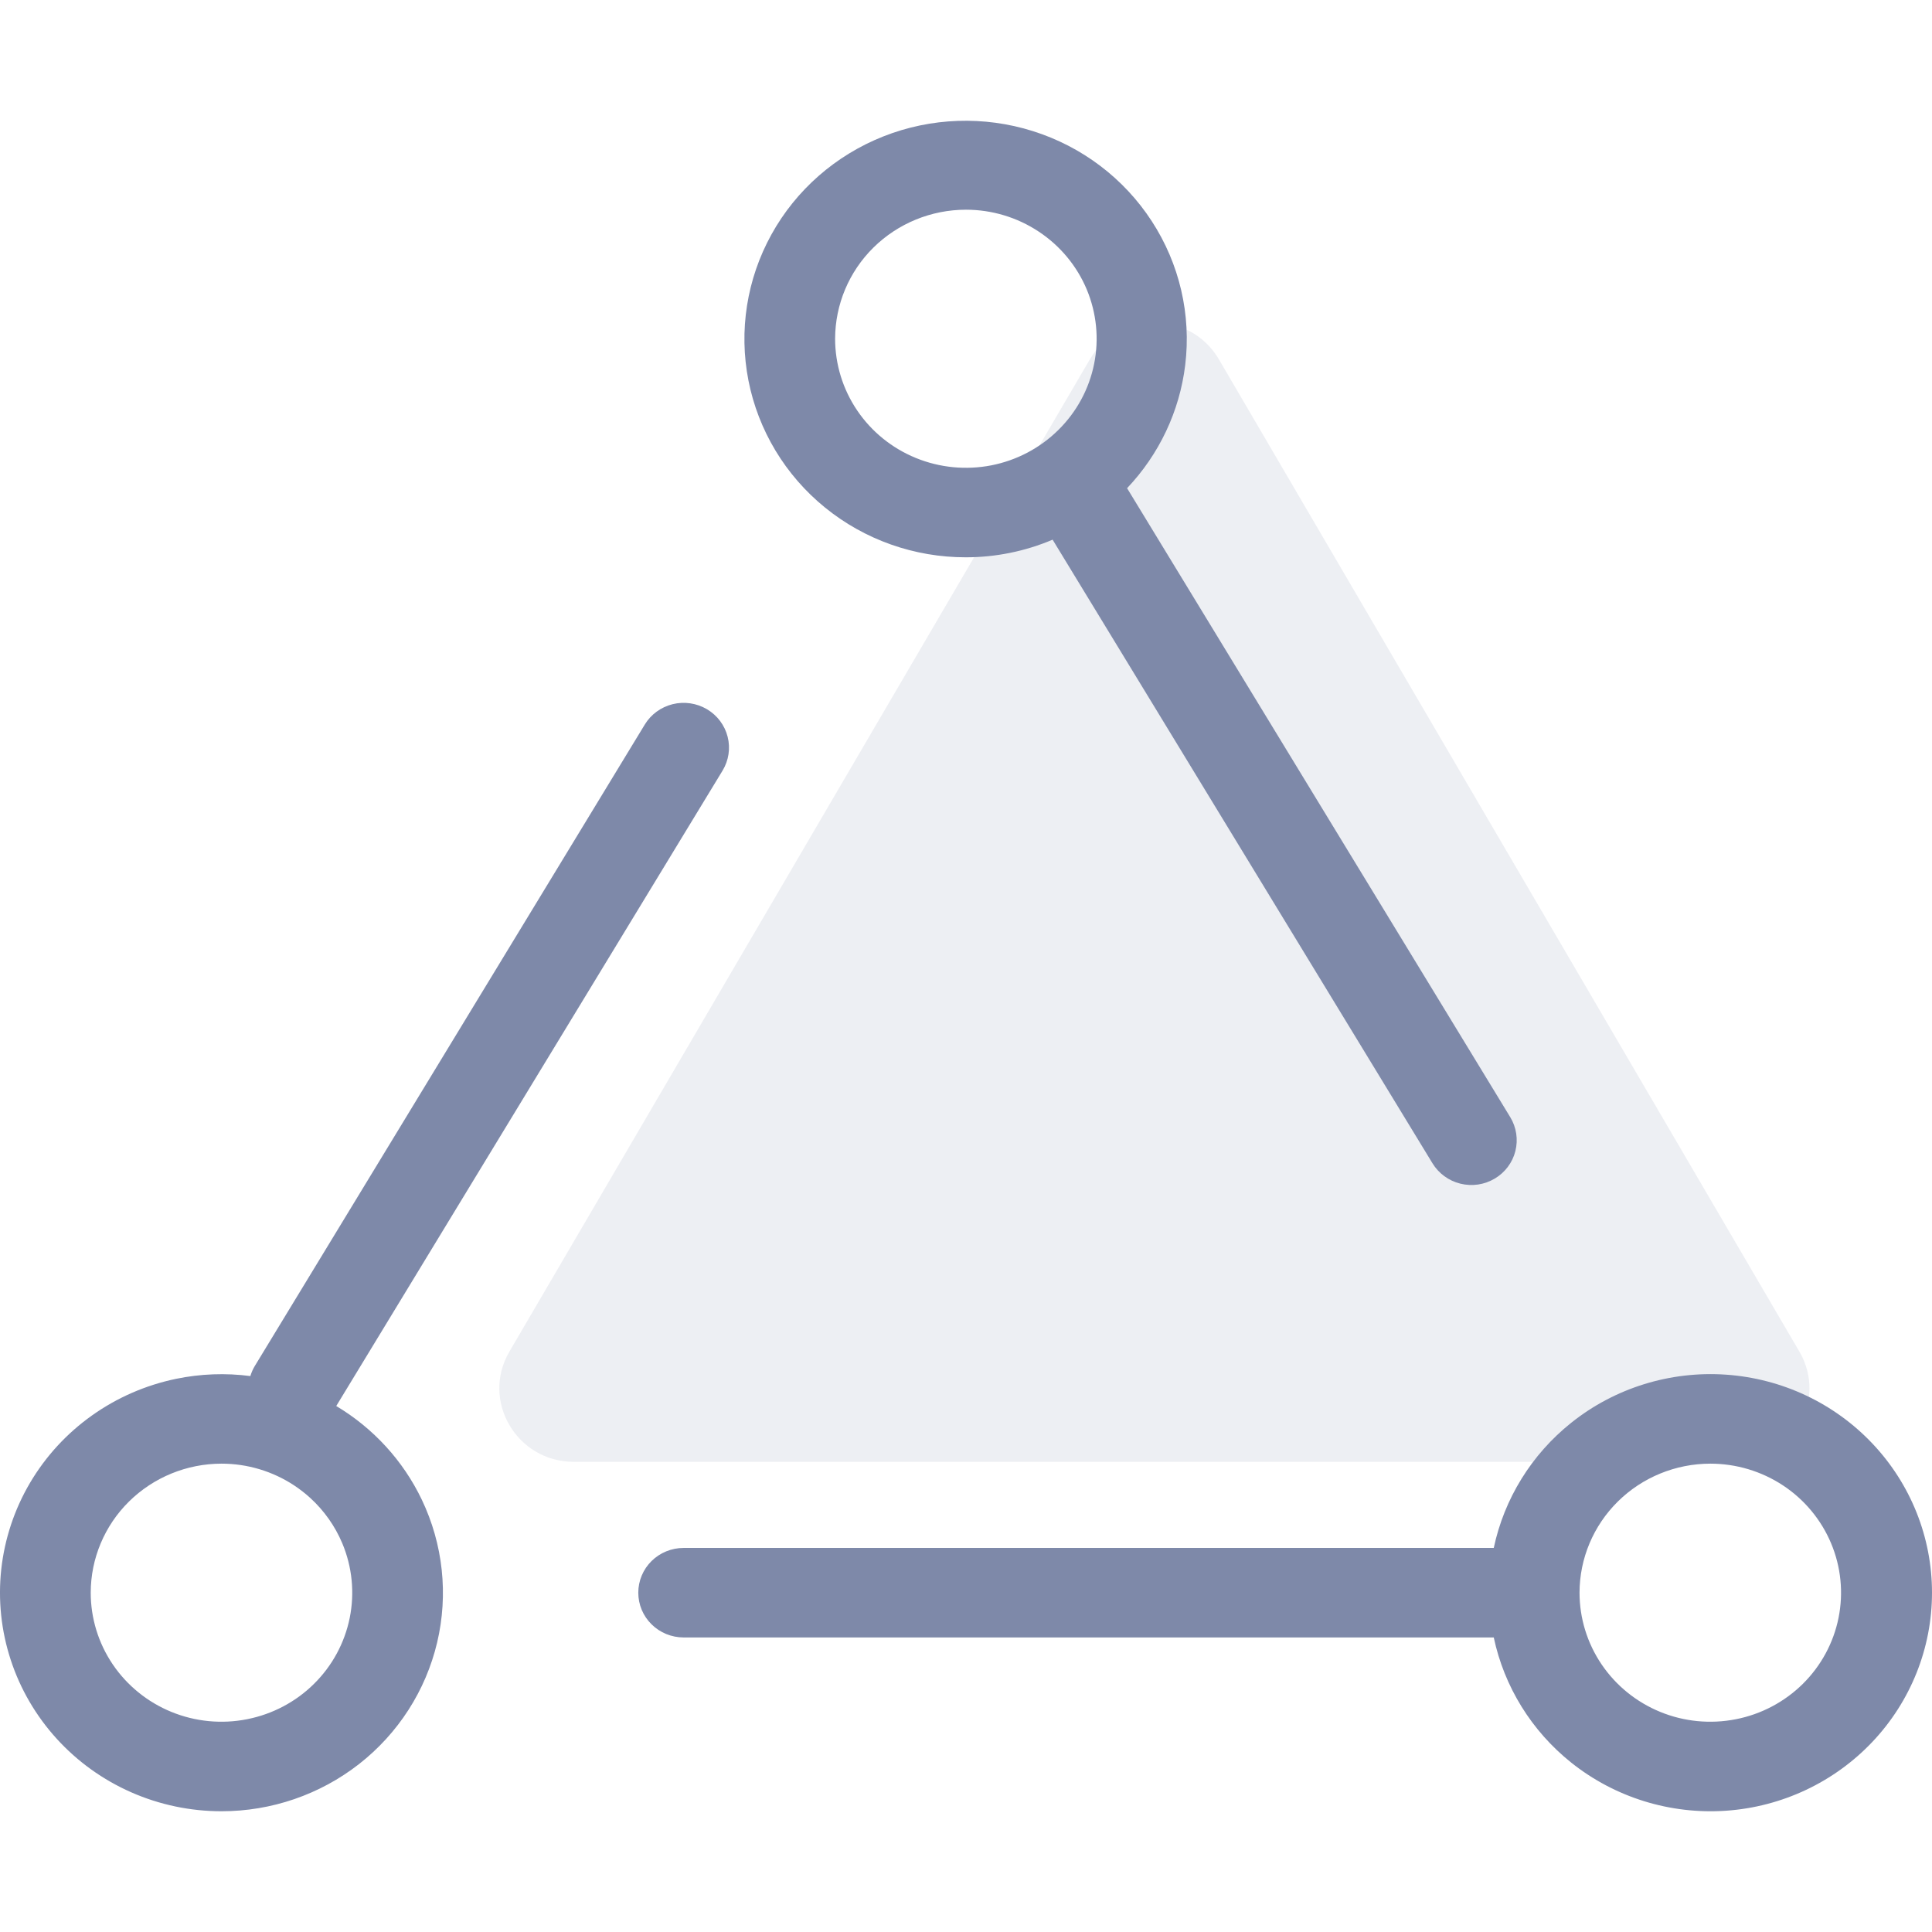
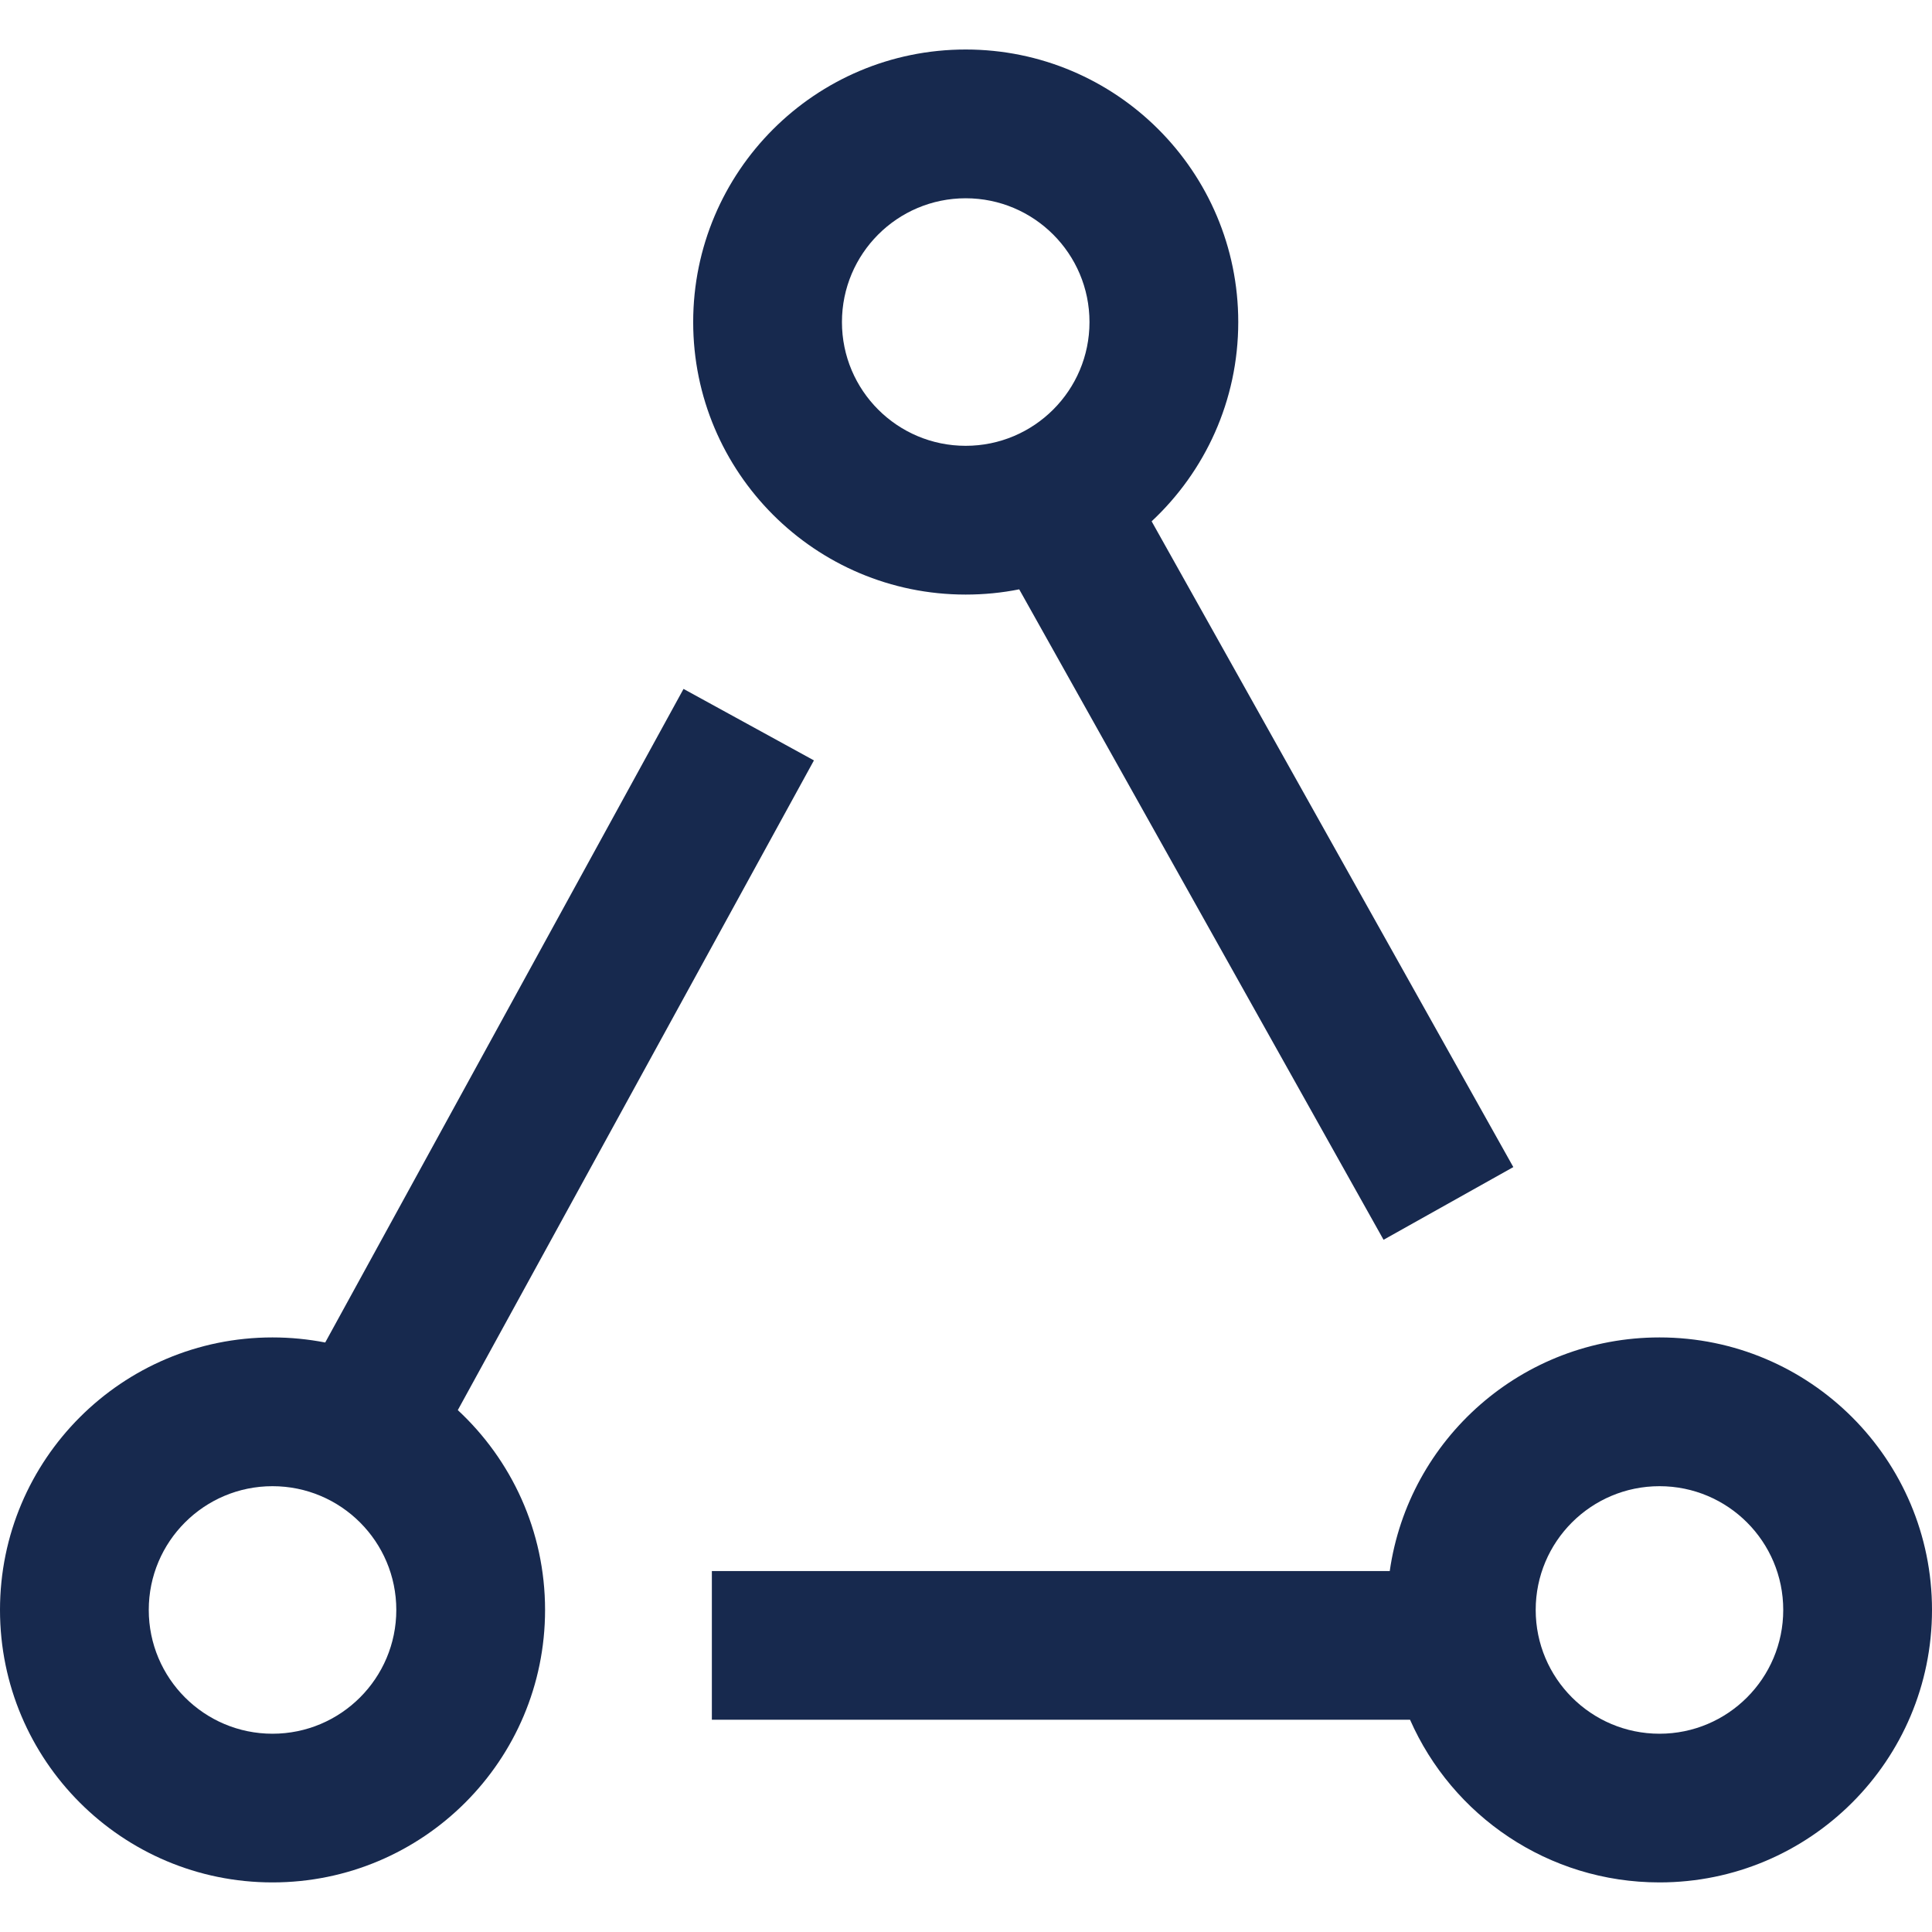
- <svg xmlns="http://www.w3.org/2000/svg" width="48" height="48" viewBox="0 0 48 48" fill="none">
-   <path opacity="0.14" d="M27.078 8.927C27.79 7.71 29.571 7.71 30.283 8.927L44.705 33.58C45.418 34.797 44.527 36.319 43.103 36.319H14.258C12.834 36.319 11.944 34.797 12.656 33.58L27.078 8.927Z" fill="#7E89A9" />
-   <path fill-rule="evenodd" clip-rule="evenodd" d="M25.664 3.258C24.447 2.874 23.133 2.92 21.947 3.389C20.761 3.858 19.777 4.72 19.166 5.826C18.554 6.933 18.352 8.216 18.595 9.454C18.838 10.692 19.51 11.807 20.496 12.609C21.482 13.411 22.72 13.848 23.998 13.846C24.74 13.846 25.473 13.696 26.152 13.408L35.59 28.902C35.666 29.027 35.767 29.136 35.886 29.223C36.005 29.31 36.14 29.373 36.284 29.408C36.427 29.443 36.576 29.45 36.723 29.429C36.869 29.407 37.01 29.357 37.136 29.282C37.263 29.207 37.374 29.108 37.462 28.99C37.55 28.873 37.614 28.74 37.649 28.598C37.685 28.456 37.692 28.309 37.67 28.165C37.648 28.02 37.598 27.881 37.522 27.756L28.002 12.129C28.799 11.289 29.306 10.219 29.446 9.071C29.599 7.819 29.305 6.554 28.614 5.493C27.924 4.432 26.881 3.642 25.664 3.258ZM21.701 6.15C22.311 5.549 23.136 5.211 23.998 5.21C24.64 5.21 25.268 5.398 25.802 5.751C26.337 6.103 26.753 6.604 26.999 7.189C27.244 7.775 27.309 8.42 27.183 9.042C27.058 9.664 26.749 10.235 26.294 10.683C25.84 11.132 25.261 11.437 24.631 11.561C24.001 11.684 23.348 11.621 22.754 11.378C22.16 11.135 21.653 10.725 21.296 10.197C20.939 9.67 20.749 9.05 20.748 8.417C20.75 7.566 21.092 6.751 21.701 6.15ZM10.479 37.258C10.016 36.29 9.275 35.483 8.354 34.932L17.951 19.147C18.105 18.894 18.151 18.591 18.078 18.305C18.006 18.019 17.821 17.773 17.565 17.621C17.308 17.469 17.002 17.424 16.712 17.495C16.422 17.567 16.172 17.749 16.019 18.002L6.331 33.937L6.329 33.94C6.282 34.018 6.246 34.102 6.22 34.188C5.607 34.108 4.984 34.131 4.377 34.256C3.622 34.412 2.908 34.723 2.282 35.169C1.656 35.614 1.132 36.185 0.744 36.844C0.356 37.503 0.114 38.235 0.031 38.992C-0.051 39.75 0.029 40.516 0.267 41.241C0.504 41.966 0.894 42.633 1.41 43.2C1.926 43.767 2.557 44.22 3.262 44.53C3.967 44.84 4.73 45 5.502 45C6.743 45.001 7.948 44.587 8.921 43.827C9.894 43.066 10.577 42.003 10.86 40.81C11.143 39.617 11.008 38.365 10.479 37.258ZM42.882 34.153C41.493 34.057 40.118 34.484 39.036 35.349C38.048 36.138 37.371 37.237 37.112 38.458H16.985C16.686 38.458 16.399 38.575 16.188 38.783C15.976 38.992 15.858 39.275 15.858 39.57C15.858 39.865 15.976 40.148 16.188 40.356C16.399 40.565 16.686 40.682 16.985 40.682H37.112C37.371 41.902 38.048 43.002 39.036 43.791C40.118 44.655 41.493 45.083 42.882 44.987C44.272 44.891 45.572 44.278 46.522 43.273C47.472 42.268 48 40.944 48 39.57C48 38.195 47.472 36.872 46.522 35.867C45.572 34.861 44.272 34.249 42.882 34.153ZM3.206 37.304C3.816 36.703 4.641 36.365 5.503 36.364C6.145 36.364 6.773 36.552 7.307 36.904C7.449 36.998 7.583 37.102 7.707 37.215C8.051 37.529 8.323 37.913 8.504 38.343C8.75 38.929 8.814 39.573 8.689 40.195C8.563 40.817 8.254 41.389 7.799 41.837C7.349 42.282 6.775 42.586 6.15 42.711C6.146 42.712 6.141 42.713 6.136 42.714C5.506 42.838 4.853 42.775 4.259 42.532C3.665 42.289 3.158 41.878 2.801 41.351C2.444 40.824 2.254 40.204 2.254 39.57C2.255 38.72 2.597 37.905 3.206 37.304ZM40.196 37.304C40.805 36.703 41.631 36.365 42.492 36.364C43.135 36.364 43.763 36.552 44.297 36.904C44.831 37.256 45.247 37.757 45.493 38.343C45.739 38.929 45.803 39.573 45.678 40.195C45.553 40.817 45.243 41.389 44.789 41.837C44.335 42.285 43.756 42.591 43.126 42.714C42.495 42.838 41.842 42.775 41.249 42.532C40.655 42.289 40.148 41.878 39.791 41.351C39.434 40.824 39.243 40.204 39.243 39.57C39.244 38.72 39.587 37.905 40.196 37.304Z" fill="#7E89A9" />
+ <svg xmlns="http://www.w3.org/2000/svg" width="24" height="24" viewBox="0 0 24 24" fill="none">
+   <path fill-rule="evenodd" clip-rule="evenodd" d="M11.996 0.615C10.127 0.615 8.611 2.131 8.611 4.001C8.611 5.87 10.127 7.386 11.996 7.386C12.224 7.386 12.446 7.364 12.661 7.321L17.187 15.401L18.799 14.498L14.306 6.476C14.968 5.858 15.382 4.978 15.382 4.001C15.382 2.131 13.866 0.615 11.996 0.615ZM10.459 4.001C10.459 3.152 11.147 2.463 11.996 2.463C12.845 2.463 13.534 3.152 13.534 4.001C13.534 4.85 12.845 5.538 11.996 5.538C11.147 5.538 10.459 4.85 10.459 4.001Z" fill="#17294E" />
+   <path fill-rule="evenodd" clip-rule="evenodd" d="M0 19.999C0 18.13 1.516 16.614 3.385 16.614C3.609 16.614 3.828 16.636 4.04 16.677L8.491 8.558L10.111 9.446L5.687 17.517C6.353 18.135 6.771 19.018 6.771 19.999C6.771 21.869 5.255 23.384 3.385 23.384C1.516 23.384 0 21.869 0 19.999ZM3.385 18.462C2.536 18.462 1.848 19.15 1.848 19.999C1.848 20.848 2.536 21.537 3.385 21.537C4.234 21.537 4.923 20.848 4.923 19.999C4.923 19.15 4.234 18.462 3.385 18.462Z" fill="#17294E" />
+   <path fill-rule="evenodd" clip-rule="evenodd" d="M17.264 19.516C17.498 17.875 18.909 16.614 20.615 16.614C22.484 16.614 24 18.13 24 19.999C24 21.869 22.484 23.384 20.615 23.384C19.23 23.384 18.04 22.554 17.516 21.363L8.843 21.363V19.516H17.264ZM20.615 18.462C19.766 18.462 19.077 19.15 19.077 19.999C19.077 20.848 19.766 21.537 20.615 21.537C21.464 21.537 22.152 20.848 22.152 19.999C22.152 19.15 21.464 18.462 20.615 18.462Z" fill="#17294E" />
</svg>
